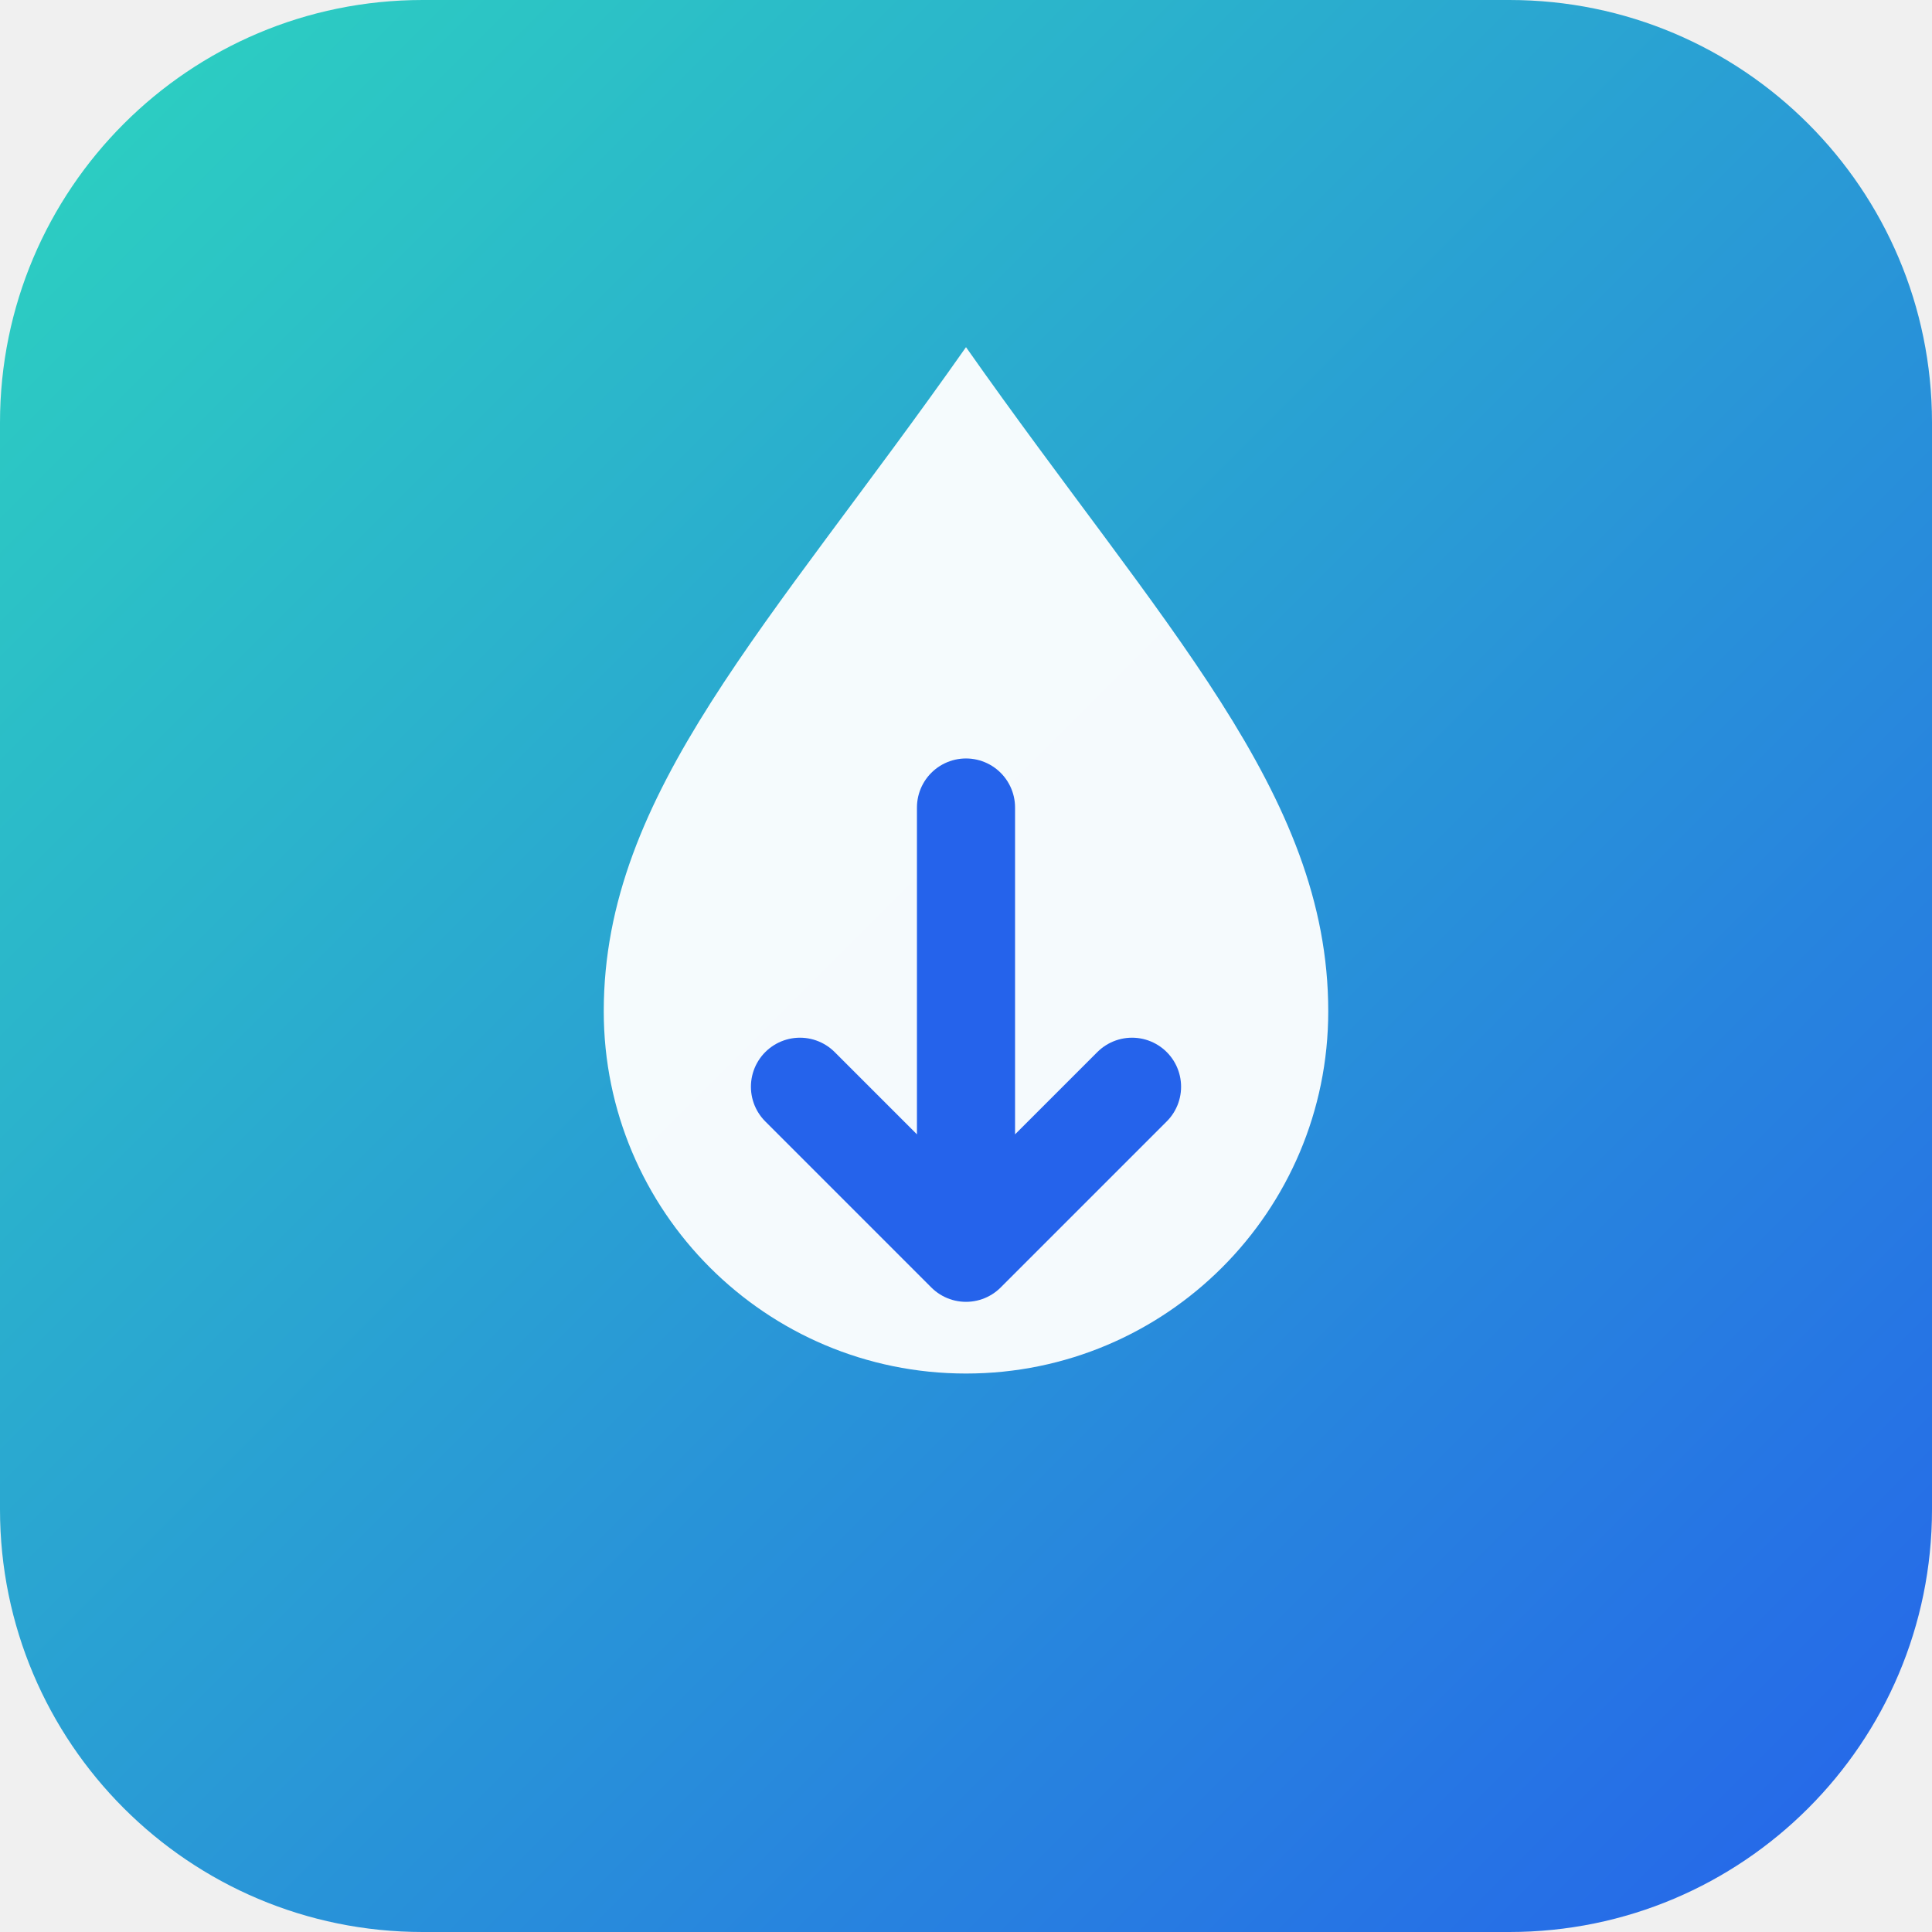
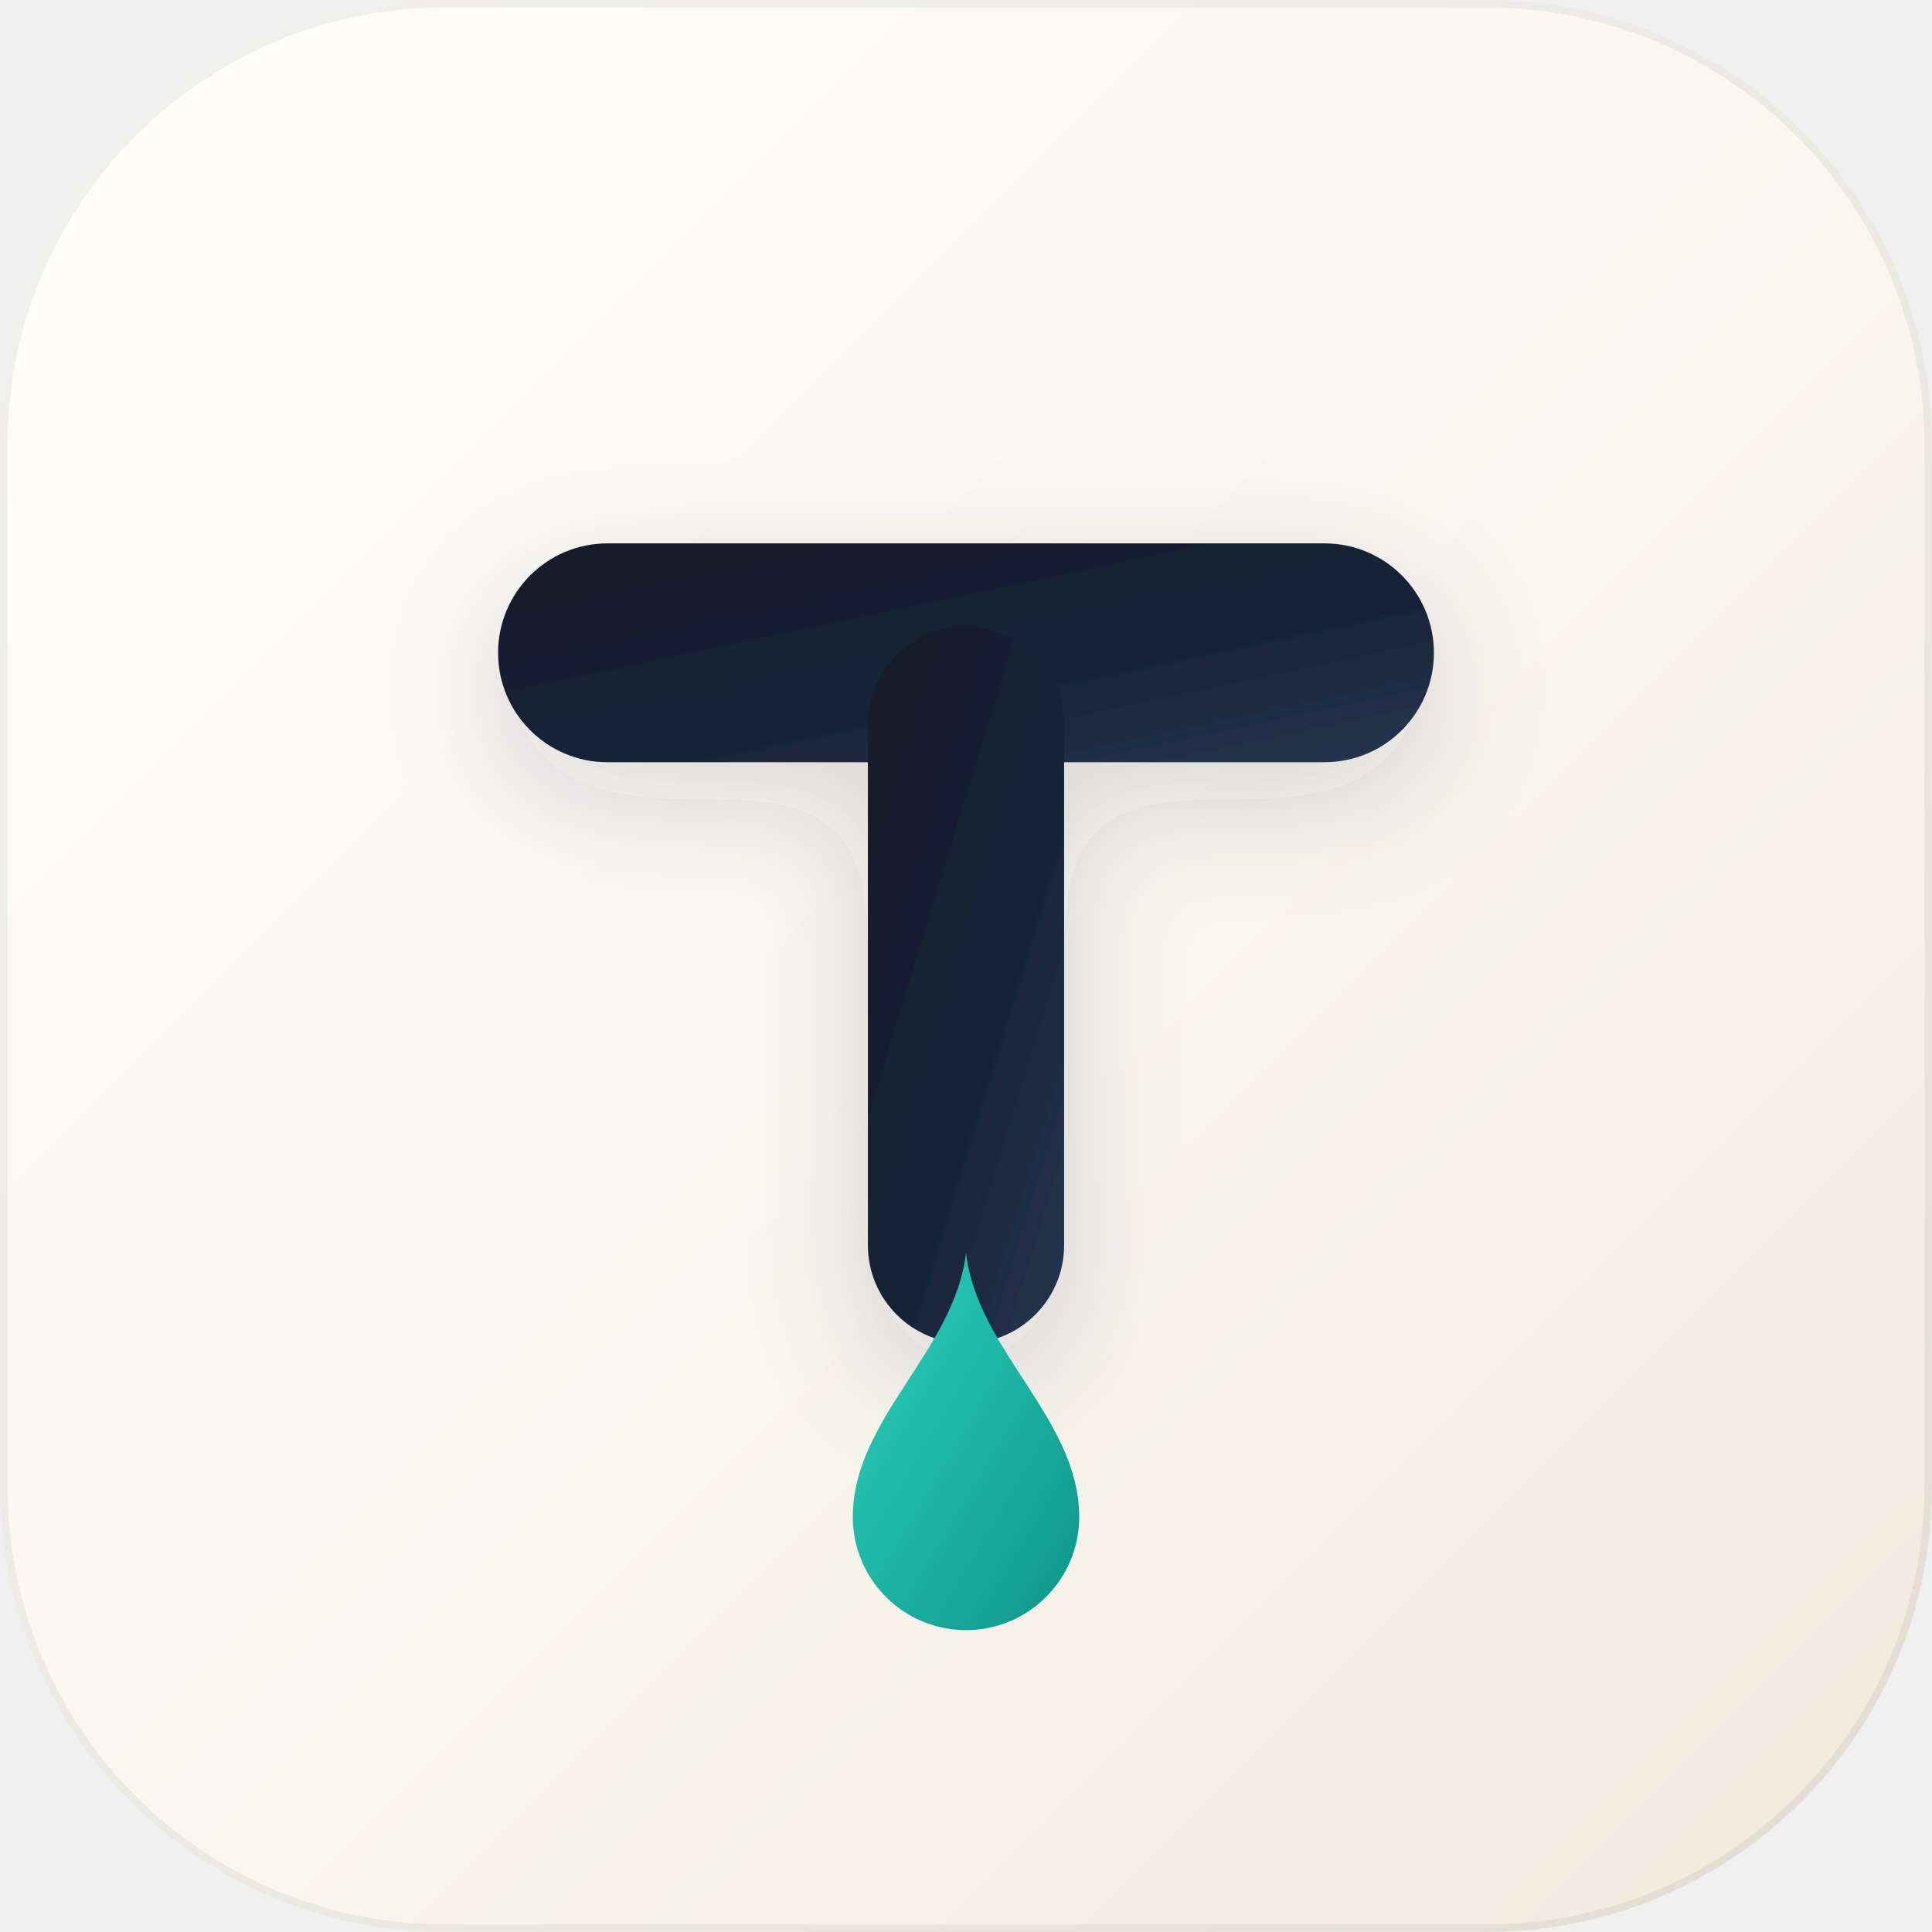
- <svg xmlns="http://www.w3.org/2000/svg" viewBox="0 0 512 512">
+ <svg xmlns="http://www.w3.org/2000/svg" viewBox="0 0 512 512" width="512" height="512">
  <defs>
-     <linearGradient id="g" x1="0" y1="0" x2="1" y2="1">
-       <stop offset="0" stop-color="#2dd4bf" />
-       <stop offset="1" stop-color="#2563eb" />
+     <linearGradient id="milk" x1="0" y1="0" x2="1" y2="1">
+       <stop offset="0" stop-color="#FFFEFB" />
+       <stop offset=".55" stop-color="#F9F6EE" />
+       <stop offset="1" stop-color="#EFE9DD" />
    </linearGradient>
+     <linearGradient id="ink" x1="0" y1="0" x2=".9" y2="1">
+       <stop offset="0" stop-color="#121A28" />
+       <stop offset=".62" stop-color="#182337" />
+       <stop offset="1" stop-color="#24344E" />
+     </linearGradient>
+     <linearGradient id="drop" x1="0" y1="0" x2="1" y2="1">
+       <stop offset="0" stop-color="#2BD3BE" />
+       <stop offset="1" stop-color="#0E9488" />
+     </linearGradient>
+     <filter id="soft" x="-20%" y="-20%" width="140%" height="140%">
+       <feDropShadow dx="0" dy="10" stdDeviation="16" flood-color="#25324A" flood-opacity=".16" />
+     </filter>
  </defs>
-   <rect width="512" height="512" rx="112" fill="url(#g)" />
-   <path d="M256 92c-52 74-96 118-96 176a96 96 0 0 0 192 0c0-58-44-102-96-176z" fill="#fff" opacity=".95" />
-   <path d="M256 214v118m-44-44 44 44 44-44" fill="none" stroke="#2563eb" stroke-width="26" stroke-linecap="round" stroke-linejoin="round" />
+   <rect width="512" height="512" rx="118" fill="url(#milk)" />
+   <rect x="1" y="1" width="510" height="510" rx="117" fill="none" stroke="#1B2433" stroke-opacity=".06" stroke-width="2" />
+   <g filter="url(#soft)" fill="url(#ink)">
+     <rect x="132" y="144" width="248" height="58" rx="29" />
+     <rect x="230" y="166" width="52" height="190" rx="26" />
+   </g>
+   <path d="M256 332c-3 26-30 44-30 70a30 30 0 0 0 60 0c0-26-27-44-30-70z" fill="url(#drop)" />
</svg>
